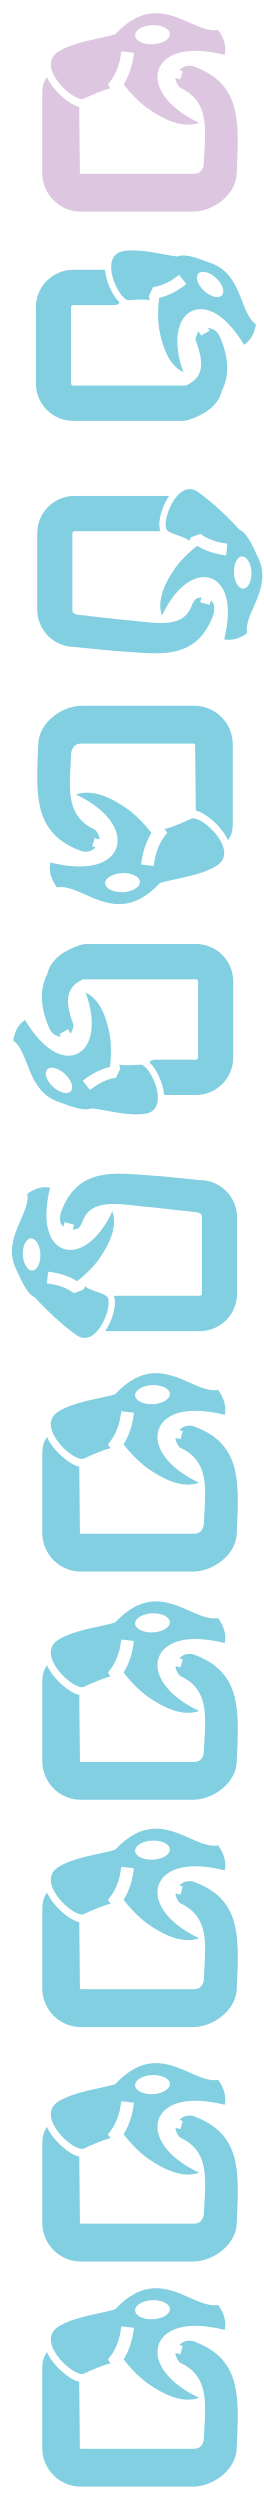
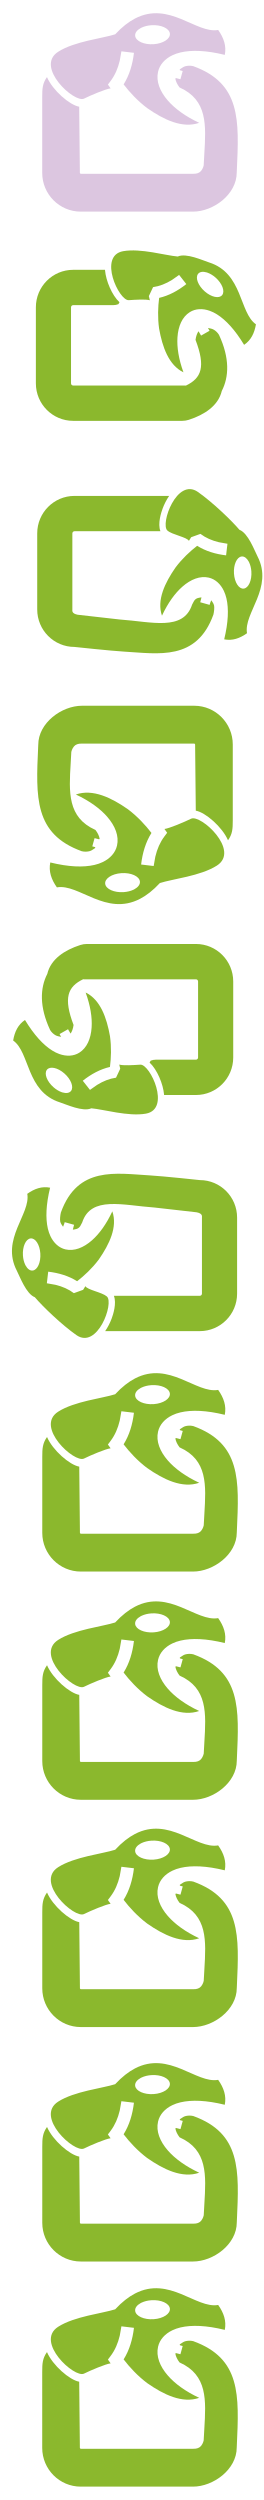
<svg xmlns="http://www.w3.org/2000/svg" width="22px" height="209px" version="1.1" viewBox="0 0 22 209">
  <g fill="none" fill-rule="evenodd">
-     <g fill="#81CFE0">
+     <g fill="#8BB82D">
      <g transform="translate(3 191.19)">
        <path d="m11.202 1.802c0.053 0.438-0.553 0.838-1.354 0.893-0.801 0.055-1.495-0.256-1.548-0.694-0.03-0.246 0.149-0.481 0.453-0.648 0.03-0.016 0.06-0.032 0.092-0.047 0.224-0.105 0.502-0.176 0.809-0.197 0.801-0.055 1.494 0.256 1.548 0.694m4.038-0.298c-1.835 0.331-4.097-2.449-6.958-0.954l-1.0495e-4 1.0546e-4c-0.53 0.277-1.08 0.7-1.652 1.317-1.052 0.341-3.406 0.586-4.768 1.46-1.965 1.262 1.362 4.314 2.161 3.917 0.528-0.263 1.836-0.817 2.225-0.858l-0.226-0.317 0.234-0.312c0.358-0.477 0.603-1.042 0.756-1.687l0.131-0.743c0.002-0.012 0.003-0.024 0.005-0.037l1.051 0.125c-0.114 0.967-0.38 1.866-0.864 2.64 0.491 0.641 1.159 1.371 1.961 1.976 1.381 0.968 2.95 1.73 4.358 1.237-1.154-0.54-2.028-1.181-2.621-1.861-0.668-0.767-1.002-1.617-0.819-2.412 0.137-0.597 0.573-1.076 1.197-1.376 0.208-0.1 0.438-0.179 0.684-0.237 0.938-0.219 2.161-0.171 3.698 0.205 0.148-0.747-0.087-1.423-0.552-2.082" />
        <path d="m13.162 4.532c-0.002-7.3825e-4 -0.004-0.001-0.006-0.002-0.257-0.062-0.486-0.034-0.633-1.0547e-4 -0.153 0.036-0.272 0.118-0.367 0.185-0.037 0.026-0.072 0.05-0.105 0.069-0.019 0.011-0.029 0.031-0.026 0.053 0.003 0.021 0.018 0.039 0.039 0.044l0.209 0.055-0.19 0.688-0.358-0.092c-0.017-0.004-0.035 0.001-0.048 0.013-0.013 0.012-0.018 0.03-0.015 0.048 0.04 0.221 0.157 0.466 0.34 0.707 0.005 0.007 0.012 0.013 0.02 0.016 2.331 1.047 2.205 3.141 2.058 5.567-0.019 0.31-0.038 0.631-0.052 0.945-4.198e-4 0.002-0.042 0.236-0.211 0.451-0.137 0.173-0.358 0.258-0.662 0.249l-9.403-4.219e-4c-0.037 0-0.074-0.037-0.074-0.074l-0.057-5.532c-0.806-0.142-2.217-1.366-2.694-2.478-0.372 0.528-0.398 0.957-0.398 1.651v6.36c0 1.786 1.445 3.238 3.222 3.238h9.382c1.692 0 3.658-1.43 3.658-3.271l0.007-0.155c0.197-4.231 0.34-7.287-3.638-8.734" />
      </g>
      <g transform="translate(3 133)">
        <path transform="translate(8.5407 5.5337) rotate(180) translate(-8.5407 -5.5337)" d="m5.881 8.495c-0.053-0.438 0.553-0.838 1.354-0.893 0.801-0.055 1.495 0.256 1.548 0.694 0.03 0.246-0.149 0.481-0.453 0.648-0.03 0.016-0.06 0.032-0.092 0.047-0.224 0.105-0.502 0.176-0.809 0.197-0.801 0.055-1.494-0.256-1.548-0.694m-4.038 0.298c1.835-0.331 4.097 2.448 6.958 0.954l1.0495e-4 -1.0547e-4c0.53-0.277 1.08-0.7 1.652-1.317 1.052-0.341 3.406-0.586 4.768-1.46 1.965-1.262-1.362-4.314-2.161-3.917-0.528 0.263-1.836 0.817-2.225 0.858l0.226 0.317-0.234 0.312c-0.358 0.477-0.603 1.042-0.756 1.687l-0.131 0.743c-0.002 0.012-0.003 0.024-0.005 0.037l-1.051-0.125c0.114-0.967 0.38-1.865 0.864-2.64-0.491-0.641-1.159-1.371-1.961-1.976-1.381-0.968-2.95-1.73-4.358-1.237 1.154 0.54 2.028 1.181 2.621 1.861 0.668 0.767 1.002 1.617 0.819 2.412-0.137 0.597-0.572 1.076-1.197 1.376-0.208 0.1-0.437 0.18-0.684 0.237-0.938 0.219-2.161 0.171-3.698-0.205-0.148 0.747 0.087 1.423 0.552 2.082" />
        <path transform="translate(8.7093 11.363) rotate(180) translate(-8.7093 -11.363)" d="m4.252 17.424c0.002 7.382e-4 0.004 0.001 0.006 0.002 0.257 0.062 0.486 0.034 0.633 1.055e-4 0.153-0.036 0.272-0.118 0.367-0.185 0.037-0.026 0.072-0.05 0.105-0.069 0.019-0.011 0.029-0.031 0.026-0.053-0.003-0.021-0.018-0.039-0.039-0.044l-0.209-0.055 0.19-0.688 0.358 0.092c0.017 0.004 0.035-0.001 0.048-0.013 0.013-0.012 0.018-0.03 0.015-0.048-0.04-0.221-0.157-0.466-0.34-0.707-0.005-0.007-0.012-0.013-0.02-0.016-2.331-1.047-2.205-3.141-2.058-5.567 0.019-0.31 0.038-0.631 0.052-0.945 4.1979e-4 -0.002 0.042-0.236 0.211-0.451 0.137-0.173 0.358-0.258 0.662-0.249l9.403 4.2185e-4c0.037 0 0.074 0.037 0.074 0.074l0.057 5.532c0.806 0.142 2.217 1.366 2.694 2.478 0.372-0.528 0.398-0.957 0.398-1.651v-6.36c0-1.786-1.445-3.238-3.222-3.238h-9.382c-1.692 0-3.658 1.43-3.658 3.271l-0.007 0.155c-0.197 4.231-0.34 7.287 3.638 8.734" />
      </g>
      <g transform="translate(3 152)">
        <path transform="translate(8.5407 5.5337) rotate(180) translate(-8.5407 -5.5337)" d="m5.881 8.495c-0.053-0.438 0.553-0.838 1.354-0.893 0.801-0.055 1.495 0.256 1.548 0.694 0.03 0.246-0.149 0.481-0.453 0.648-0.03 0.016-0.06 0.032-0.092 0.047-0.224 0.105-0.502 0.176-0.809 0.197-0.801 0.055-1.494-0.256-1.548-0.694m-4.038 0.298c1.835-0.331 4.097 2.448 6.958 0.954l1.0495e-4 -1.0547e-4c0.53-0.277 1.08-0.7 1.652-1.317 1.052-0.341 3.406-0.586 4.768-1.46 1.965-1.262-1.362-4.314-2.161-3.917-0.528 0.263-1.836 0.817-2.225 0.858l0.226 0.317-0.234 0.312c-0.358 0.477-0.603 1.042-0.756 1.687l-0.131 0.743c-0.002 0.012-0.003 0.024-0.005 0.037l-1.051-0.125c0.114-0.967 0.38-1.865 0.864-2.64-0.491-0.641-1.159-1.371-1.961-1.976-1.381-0.968-2.95-1.73-4.358-1.237 1.154 0.54 2.028 1.181 2.621 1.861 0.668 0.767 1.002 1.617 0.819 2.412-0.137 0.597-0.572 1.076-1.197 1.376-0.208 0.1-0.437 0.18-0.684 0.237-0.938 0.219-2.161 0.171-3.698-0.205-0.148 0.747 0.087 1.423 0.552 2.082" />
        <path transform="translate(8.7093 11.363) rotate(180) translate(-8.7093 -11.363)" d="m4.252 17.424c0.002 7.382e-4 0.004 0.001 0.006 0.002 0.257 0.062 0.486 0.034 0.633 1.055e-4 0.153-0.036 0.272-0.118 0.367-0.185 0.037-0.026 0.072-0.05 0.105-0.069 0.019-0.011 0.029-0.031 0.026-0.053-0.003-0.021-0.018-0.039-0.039-0.044l-0.209-0.055 0.19-0.688 0.358 0.092c0.017 0.004 0.035-0.001 0.048-0.013 0.013-0.012 0.018-0.03 0.015-0.048-0.04-0.221-0.157-0.466-0.34-0.707-0.005-0.007-0.012-0.013-0.02-0.016-2.331-1.047-2.205-3.141-2.058-5.567 0.019-0.31 0.038-0.631 0.052-0.945 4.1979e-4 -0.002 0.042-0.236 0.211-0.451 0.137-0.173 0.358-0.258 0.662-0.249l9.403 4.2185e-4c0.037 0 0.074 0.037 0.074 0.074l0.057 5.532c0.806 0.142 2.217 1.366 2.694 2.478 0.372-0.528 0.398-0.957 0.398-1.651v-6.36c0-1.786-1.445-3.238-3.222-3.238h-9.382c-1.692 0-3.658 1.43-3.658 3.271l-0.007 0.155c-0.197 4.231-0.34 7.287 3.638 8.734" />
      </g>
      <g transform="translate(3 171.6)">
        <path transform="translate(8.5407 5.5337) rotate(180) translate(-8.5407 -5.5337)" d="m5.881 8.495c-0.053-0.438 0.553-0.838 1.354-0.893 0.801-0.055 1.495 0.256 1.548 0.694 0.03 0.246-0.149 0.481-0.453 0.648-0.03 0.016-0.06 0.032-0.092 0.047-0.224 0.105-0.502 0.176-0.809 0.197-0.801 0.055-1.494-0.256-1.548-0.694m-4.038 0.298c1.835-0.331 4.097 2.448 6.958 0.954l1.0495e-4 -1.0547e-4c0.53-0.277 1.08-0.7 1.652-1.317 1.052-0.341 3.406-0.586 4.768-1.46 1.965-1.262-1.362-4.314-2.161-3.917-0.528 0.263-1.836 0.817-2.225 0.858l0.226 0.317-0.234 0.312c-0.358 0.477-0.603 1.042-0.756 1.687l-0.131 0.743c-0.002 0.012-0.003 0.024-0.005 0.037l-1.051-0.125c0.114-0.967 0.38-1.865 0.864-2.64-0.491-0.641-1.159-1.371-1.961-1.976-1.381-0.968-2.95-1.73-4.358-1.237 1.154 0.54 2.028 1.181 2.621 1.861 0.668 0.767 1.002 1.617 0.819 2.412-0.137 0.597-0.572 1.076-1.197 1.376-0.208 0.1-0.437 0.18-0.684 0.237-0.938 0.219-2.161 0.171-3.698-0.205-0.148 0.747 0.087 1.423 0.552 2.082" />
        <path transform="translate(8.7093 11.363) rotate(180) translate(-8.7093 -11.363)" d="m4.252 17.424c0.002 7.382e-4 0.004 0.001 0.006 0.002 0.257 0.062 0.486 0.034 0.633 1.055e-4 0.153-0.036 0.272-0.118 0.367-0.185 0.037-0.026 0.072-0.05 0.105-0.069 0.019-0.011 0.029-0.031 0.026-0.053-0.003-0.021-0.018-0.039-0.039-0.044l-0.209-0.055 0.19-0.688 0.358 0.092c0.017 0.004 0.035-0.001 0.048-0.013 0.013-0.012 0.018-0.03 0.015-0.048-0.04-0.221-0.157-0.466-0.34-0.707-0.005-0.007-0.012-0.013-0.02-0.016-2.331-1.047-2.205-3.141-2.058-5.567 0.019-0.31 0.038-0.631 0.052-0.945 4.1979e-4 -0.002 0.042-0.236 0.211-0.451 0.137-0.173 0.358-0.258 0.662-0.249l9.403 4.2185e-4c0.037 0 0.074 0.037 0.074 0.074l0.057 5.532c0.806 0.142 2.217 1.366 2.694 2.478 0.372-0.528 0.398-0.957 0.398-1.651v-6.36c0-1.786-1.445-3.238-3.222-3.238h-9.382c-1.692 0-3.658 1.43-3.658 3.271l-0.007 0.155c-0.197 4.231-0.34 7.287 3.638 8.734" />
      </g>
      <g transform="translate(3 113.92)">
        <path transform="translate(8.5407 5.5337) rotate(180) translate(-8.5407 -5.5337)" d="m5.881 8.495c-0.053-0.438 0.553-0.838 1.354-0.893 0.801-0.055 1.495 0.256 1.548 0.694 0.03 0.246-0.149 0.481-0.453 0.648-0.03 0.016-0.06 0.032-0.092 0.047-0.224 0.105-0.502 0.176-0.809 0.197-0.801 0.055-1.494-0.256-1.548-0.694m-4.038 0.298c1.835-0.331 4.097 2.448 6.958 0.954l1.0495e-4 -1.0547e-4c0.53-0.277 1.08-0.7 1.652-1.317 1.052-0.341 3.406-0.586 4.768-1.46 1.965-1.262-1.362-4.314-2.161-3.917-0.528 0.263-1.836 0.817-2.225 0.858l0.226 0.317-0.234 0.312c-0.358 0.477-0.603 1.042-0.756 1.687l-0.131 0.743c-0.002 0.012-0.003 0.024-0.005 0.037l-1.051-0.125c0.114-0.967 0.38-1.865 0.864-2.64-0.491-0.641-1.159-1.371-1.961-1.976-1.381-0.968-2.95-1.73-4.358-1.237 1.154 0.54 2.028 1.181 2.621 1.861 0.668 0.767 1.002 1.617 0.819 2.412-0.137 0.597-0.572 1.076-1.197 1.376-0.208 0.1-0.437 0.18-0.684 0.237-0.938 0.219-2.161 0.171-3.698-0.205-0.148 0.747 0.087 1.423 0.552 2.082" />
        <path transform="translate(8.7093 11.363) rotate(180) translate(-8.7093 -11.363)" d="m4.252 17.424c0.002 7.382e-4 0.004 0.001 0.006 0.002 0.257 0.062 0.486 0.034 0.633 1.055e-4 0.153-0.036 0.272-0.118 0.367-0.185 0.037-0.026 0.072-0.05 0.105-0.069 0.019-0.011 0.029-0.031 0.026-0.053-0.003-0.021-0.018-0.039-0.039-0.044l-0.209-0.055 0.19-0.688 0.358 0.092c0.017 0.004 0.035-0.001 0.048-0.013 0.013-0.012 0.018-0.03 0.015-0.048-0.04-0.221-0.157-0.466-0.34-0.707-0.005-0.007-0.012-0.013-0.02-0.016-2.331-1.047-2.205-3.141-2.058-5.567 0.019-0.31 0.038-0.631 0.052-0.945 4.1979e-4 -0.002 0.042-0.236 0.211-0.451 0.137-0.173 0.358-0.258 0.662-0.249l9.403 4.2185e-4c0.037 0 0.074 0.037 0.074 0.074l0.057 5.532c0.806 0.142 2.217 1.366 2.694 2.478 0.372-0.528 0.398-0.957 0.398-1.651v-6.36c0-1.786-1.445-3.238-3.222-3.238h-9.382c-1.692 0-3.658 1.43-3.658 3.271l-0.007 0.155c-0.197 4.231-0.34 7.287 3.638 8.734" />
      </g>
      <g transform="translate(1 98.1)">
        <path transform="translate(4.2656 7.449) rotate(180) translate(-4.2656 -7.449)" d="m6.977 9.465c-0.401 0.049-0.767-0.511-0.817-1.253-0.05-0.741 0.235-1.382 0.636-1.431 0.226-0.028 0.44 0.138 0.594 0.419 0.015 0.027 0.029 0.056 0.043 0.086 0.096 0.207 0.162 0.464 0.181 0.748 0.05 0.741-0.235 1.382-0.636 1.431m0.273 3.734c-0.303-1.697 2.242-3.789 0.873-6.435v-1.0546e-4c-0.254-0.49-0.782-1.943-1.506-2.215-0.659-0.778-2.251-2.307-3.47-3.162-1.76-1.235-3.171 2.683-2.553 3.225 0.408 0.358 1.627 0.544 1.798 0.862l0.189-0.305 0.774-0.279c0.437 0.331 0.954 0.558 1.545 0.699l0.68 0.121c0.011 0.001 0.022 0.003 0.034 0.004l-0.114 0.972c-0.885-0.105-1.708-0.352-2.418-0.799-0.587 0.454-1.256 1.072-1.809 1.813-0.887 1.277-1.585 2.728-1.133 4.03 0.495-1.067 1.082-1.876 1.704-2.424 0.702-0.618 1.481-0.926 2.209-0.758 0.546 0.127 0.986 0.53 1.26 1.107 0.091 0.193 0.164 0.405 0.217 0.632 0.2 0.868 0.157 1.999-0.188 3.42 0.684 0.137 1.303-0.081 1.907-0.511" />
        <path transform="translate(11.421 6.603) rotate(180) translate(-11.421 -6.603)" d="m18.57 8.747l-0.097 0.246-0.001 0.004-0.001 0.004-0.037 0.132-0.786-0.219 0.035-0.128 0.053-0.209 0.016-0.071c-0.189 0.034-0.453 0.029-0.624 0.306-0.011 0.018-0.15 0.276-0.157 0.296-0.735 2.249-3.395 1.431-6.061 1.247-0.103-0.007-3.513-0.398-3.513-0.398-0.51-0.103-0.438-0.345-0.438-0.44v-6.36c0-0.099 0.08-0.18 0.179-0.18h7.184c-0.247-0.626 0.064-1.577 0.184-1.898 0.134-0.359 0.318-0.727 0.544-1.055h-7.912c-1.722 0-3.117 1.403-3.117 3.133v6.36c0 1.73 1.396 3.133 3.117 3.133 0 0 3.036 0.327 4.175 0.393 2.831 0.162 6.034 0.799 7.438-3.098 0.055-0.229 0.095-0.593 0.056-0.762-0.046-0.201-0.168-0.314-0.237-0.435" />
      </g>
      <g transform="translate(1 78.28)">
        <path transform="translate(6.1503 9.7893) rotate(180) translate(-6.1503 -9.7893)" d="m9.38 8.425c-0.249 0.32-0.902 0.184-1.459-0.305-0.557-0.488-0.807-1.144-0.558-1.464 0.14-0.18 0.408-0.216 0.715-0.125 0.03 0.009 0.06 0.019 0.09 0.03h1.0495e-4c0.213 0.078 0.441 0.214 0.654 0.4 0.557 0.489 0.807 1.144 0.557 1.464m2.821 2.446c-1.408-0.985-1.081-4.272-3.91-5.171h-1.0495e-4c-0.524-0.166-1.921-0.818-2.623-0.496-1.014-0.082-3.101-0.708-4.565-0.446-2.113 0.378-0.354 4.15 0.465 4.095 0.54-0.036 1.419-0.096 1.764 0.008l-0.081-0.35 0.351-0.747c0.542-0.077 1.067-0.283 1.584-0.604l0.566-0.398c0.009-0.007 0.018-0.014 0.027-0.021l0.603 0.768c-0.7 0.555-1.455 0.965-2.272 1.153-0.096 0.738-0.133 1.65-0.003 2.568 0.272 1.533 0.799 3.055 2.035 3.655-0.401-1.106-0.555-2.095-0.5-2.925 0.062-0.936 0.395-1.707 1.029-2.105 0.475-0.299 1.069-0.326 1.67-0.112 0.2 0.071 0.401 0.169 0.598 0.293 0.752 0.471 1.517 1.302 2.274 2.552 0.58-0.389 0.865-0.983 0.989-1.716" />
        <path transform="translate(10.498 6.9503) rotate(180) translate(-10.498 -6.9503)" d="m17.813 6.081c-0.122-0.201-0.283-0.341-0.43-0.432-0.175-0.109-0.365-0.113-0.499-0.15l0.063 0.107 0.002 0.004 0.002 0.004 0.067 0.119-0.71 0.404-0.065-0.116-0.11-0.185-0.039-0.062c-0.113 0.164-0.205 0.401-0.248 0.719 0.858 2.254 0.506 3.197-0.809 3.827-0.016-0.005-0.029-0.009-0.039-0.009h-9.382c-0.098 0-0.179-0.081-0.179-0.18v-6.36c0-0.099 0.08-0.18 0.179-0.18h3.353c0.146 0 0.291-0.027 0.428-0.08l0.093-0.161c-0.638-0.591-1.133-1.802-1.209-2.67-0.001-0.014-0.001-0.028-0.002-0.042h-2.663c-1.722 0-3.117 1.403-3.117 3.133v6.36c0 1.73 1.396 3.133 3.117 3.133h9.116c0.188 0 0.374-0.029 0.553-0.087 1.305-0.422 2.463-1.171 2.757-2.413 0.608-1.185 0.669-2.75-0.231-4.682" />
      </g>
      <g transform="translate(3 58.46)">
        <path d="m5.794 15.428c-0.053-0.438 0.553-0.838 1.354-0.893 0.801-0.055 1.495 0.256 1.548 0.694 0.03 0.246-0.149 0.481-0.453 0.648-0.03 0.016-0.06 0.032-0.092 0.047-0.224 0.105-0.502 0.176-0.809 0.197-0.801 0.055-1.494-0.256-1.548-0.694m-4.038 0.298c1.835-0.331 4.097 2.448 6.958 0.954l1.0495e-4 -1.054e-4c0.53-0.277 1.08-0.7 1.652-1.317 1.052-0.341 3.406-0.586 4.768-1.46 1.965-1.262-1.362-4.314-2.161-3.917-0.528 0.263-1.836 0.817-2.225 0.858l0.226 0.317-0.234 0.312c-0.358 0.477-0.603 1.042-0.756 1.687l-0.131 0.743c-0.002 0.012-0.003 0.024-0.005 0.037l-1.051-0.125c0.114-0.967 0.38-1.865 0.864-2.64-0.491-0.641-1.159-1.371-1.961-1.976-1.381-0.968-2.95-1.73-4.358-1.237 1.154 0.54 2.028 1.181 2.621 1.861 0.668 0.767 1.002 1.617 0.819 2.412-0.137 0.597-0.572 1.076-1.197 1.376-0.208 0.1-0.437 0.18-0.684 0.237-0.938 0.219-2.161 0.171-3.698-0.205-0.148 0.747 0.087 1.423 0.552 2.082" />
        <path d="m3.827 12.701c0.002 7.383e-4 0.004 0.001 0.006 0.002 0.257 0.062 0.486 0.034 0.633 1.055e-4 0.153-0.036 0.272-0.118 0.367-0.185 0.037-0.026 0.072-0.05 0.105-0.069 0.019-0.011 0.029-0.031 0.026-0.053-0.003-0.021-0.018-0.039-0.039-0.044l-0.209-0.055 0.19-0.688 0.358 0.092c0.017 0.004 0.035-0.001 0.048-0.013 0.013-0.012 0.018-0.03 0.015-0.048-0.04-0.221-0.157-0.466-0.34-0.707-0.005-0.007-0.012-0.013-0.02-0.016-2.331-1.047-2.205-3.141-2.058-5.567 0.019-0.31 0.038-0.631 0.052-0.945 4.1979e-4 -0.002 0.042-0.236 0.211-0.451 0.137-0.173 0.358-0.258 0.662-0.249l9.403 4.2186e-4c0.037 0 0.074 0.037 0.074 0.074l0.057 5.532c0.806 0.142 2.217 1.366 2.694 2.478 0.372-0.528 0.398-0.957 0.398-1.651v-6.36c0-1.786-1.445-3.238-3.222-3.238h-9.382c-1.692 0-3.658 1.43-3.658 3.271l-0.007 0.155c-0.197 4.231-0.34 7.287 3.638 8.734" />
      </g>
      <g transform="translate(3 40.64)">
        <path d="m17.377 8.567c-0.401 0.049-0.767-0.511-0.817-1.253-0.05-0.741 0.235-1.382 0.636-1.431 0.226-0.028 0.44 0.138 0.594 0.419 0.015 0.027 0.029 0.056 0.043 0.086 0.096 0.207 0.162 0.464 0.181 0.748 0.05 0.741-0.235 1.382-0.636 1.431m0.273 3.734c-0.303-1.697 2.242-3.789 0.873-6.435v-1.0546e-4c-0.254-0.49-0.782-1.943-1.506-2.215-0.659-0.778-2.251-2.307-3.47-3.162-1.76-1.235-3.171 2.683-2.553 3.225 0.408 0.358 1.627 0.544 1.798 0.862l0.189-0.305 0.774-0.279c0.437 0.331 0.954 0.558 1.545 0.699l0.68 0.121c0.011 0.001 0.022 0.003 0.034 0.004l-0.114 0.972c-0.885-0.105-1.708-0.352-2.418-0.799-0.587 0.454-1.256 1.072-1.809 1.813-0.887 1.277-1.585 2.728-1.133 4.03 0.495-1.067 1.082-1.876 1.704-2.424 0.702-0.618 1.481-0.926 2.209-0.758 0.546 0.127 0.986 0.53 1.26 1.107 0.091 0.193 0.164 0.405 0.217 0.632 0.2 0.868 0.157 1.999-0.188 3.42 0.684 0.137 1.303-0.081 1.907-0.511" />
        <path d="m14.66 9.541l-0.097 0.246-0.001 0.004-0.001 0.004-0.037 0.132-0.786-0.219 0.035-0.128 0.053-0.209 0.016-0.071c-0.189 0.034-0.453 0.029-0.624 0.306-0.011 0.018-0.15 0.276-0.157 0.296-0.735 2.249-3.395 1.431-6.061 1.247-0.103-0.007-3.513-0.398-3.513-0.398-0.51-0.103-0.438-0.345-0.438-0.44v-6.36c0-0.099 0.08-0.18 0.179-0.18h7.184c-0.247-0.626 0.064-1.577 0.184-1.898 0.134-0.359 0.318-0.727 0.544-1.055h-7.912c-1.722 0-3.117 1.403-3.117 3.133v6.36c0 1.73 1.396 3.133 3.117 3.133 0 0 3.036 0.327 4.175 0.393 2.831 0.162 6.034 0.799 7.438-3.098 0.055-0.229 0.095-0.593 0.056-0.762-0.046-0.201-0.168-0.314-0.237-0.435" />
      </g>
      <g transform="translate(3 20.82)">
        <path d="m15.575 3.846c-0.249 0.32-0.902 0.184-1.459-0.305-0.557-0.488-0.807-1.144-0.558-1.464 0.14-0.18 0.408-0.216 0.715-0.125 0.03 0.009 0.06 0.019 0.09 0.03h1.049e-4c0.213 0.078 0.441 0.214 0.654 0.4 0.557 0.489 0.807 1.144 0.557 1.464m2.821 2.446c-1.408-0.985-1.081-4.272-3.91-5.171h-1.049e-4c-0.524-0.166-1.921-0.818-2.623-0.496-1.014-0.082-3.101-0.708-4.565-0.446-2.113 0.378-0.354 4.15 0.465 4.095 0.54-0.036 1.419-0.096 1.764 0.008l-0.081-0.35 0.351-0.747c0.542-0.077 1.067-0.283 1.584-0.604l0.566-0.398c0.009-0.007 0.018-0.014 0.027-0.021l0.603 0.768c-0.7 0.555-1.455 0.965-2.272 1.153-0.096 0.738-0.133 1.65-0.003 2.568 0.272 1.533 0.799 3.055 2.035 3.655-0.401-1.106-0.555-2.095-0.5-2.925 0.062-0.936 0.395-1.707 1.029-2.105 0.475-0.299 1.069-0.326 1.67-0.112 0.2 0.071 0.401 0.169 0.598 0.293 0.752 0.471 1.517 1.302 2.274 2.552 0.58-0.389 0.865-0.983 0.989-1.716" />
        <path d="m15.313 7.18c-0.122-0.201-0.283-0.341-0.43-0.432-0.175-0.109-0.365-0.113-0.499-0.15l0.063 0.107 0.002 0.004 0.002 0.004 0.067 0.119-0.71 0.404-0.065-0.116-0.11-0.185-0.039-0.062c-0.113 0.164-0.205 0.401-0.248 0.719 0.858 2.254 0.506 3.197-0.809 3.827-0.016-0.005-0.029-0.009-0.039-0.009h-9.382c-0.098 0-0.179-0.081-0.179-0.18v-6.36c0-0.099 0.08-0.18 0.179-0.18h3.353c0.146 0 0.291-0.027 0.428-0.08l0.093-0.161c-0.638-0.591-1.133-1.802-1.209-2.67-0.001-0.014-0.001-0.028-0.002-0.042h-2.663c-1.722 0-3.117 1.403-3.117 3.133v6.36c0 1.73 1.396 3.133 3.117 3.133h9.116c0.188 0 0.374-0.029 0.553-0.087 1.305-0.422 2.463-1.171 2.757-2.413 0.608-1.185 0.669-2.75-0.231-4.682" />
      </g>
    </g>
    <g transform="translate(3 1)" fill="#DCC6E0">
      <path d="m11.202 1.802c0.053 0.438-0.553 0.838-1.354 0.893-0.801 0.055-1.495-0.256-1.548-0.694-0.03-0.246 0.149-0.481 0.453-0.648 0.03-0.016 0.06-0.032 0.092-0.047 0.224-0.105 0.502-0.176 0.809-0.197 0.801-0.055 1.494 0.256 1.548 0.694m4.038-0.298c-1.835 0.331-4.097-2.449-6.958-0.954l-1.0495e-4 1.0546e-4c-0.53 0.277-1.08 0.7-1.652 1.317-1.052 0.341-3.406 0.586-4.768 1.46-1.965 1.262 1.362 4.314 2.161 3.917 0.528-0.263 1.836-0.817 2.225-0.858l-0.226-0.317 0.234-0.312c0.358-0.477 0.603-1.042 0.756-1.687l0.131-0.743c0.002-0.012 0.003-0.024 0.005-0.037l1.051 0.125c-0.114 0.967-0.38 1.866-0.864 2.64 0.491 0.641 1.159 1.371 1.961 1.976 1.381 0.968 2.95 1.73 4.358 1.237-1.154-0.54-2.028-1.181-2.621-1.861-0.668-0.767-1.002-1.617-0.819-2.412 0.137-0.597 0.573-1.076 1.197-1.376 0.208-0.1 0.438-0.179 0.684-0.237 0.938-0.219 2.161-0.171 3.698 0.205 0.148-0.747-0.087-1.423-0.552-2.082" />
      <path d="m13.162 4.532c-0.002-7.3825e-4 -0.004-0.001-0.006-0.002-0.257-0.062-0.486-0.034-0.633-1.0547e-4 -0.153 0.036-0.272 0.118-0.367 0.185-0.037 0.026-0.072 0.05-0.105 0.069-0.019 0.011-0.029 0.031-0.026 0.053 0.003 0.021 0.018 0.039 0.039 0.044l0.209 0.055-0.19 0.688-0.358-0.092c-0.017-0.004-0.035 0.001-0.048 0.013-0.013 0.012-0.018 0.03-0.015 0.048 0.04 0.221 0.157 0.466 0.34 0.707 0.005 0.007 0.012 0.013 0.02 0.016 2.331 1.047 2.205 3.141 2.058 5.567-0.019 0.31-0.038 0.631-0.052 0.945-4.198e-4 0.002-0.042 0.236-0.211 0.451-0.137 0.173-0.358 0.258-0.662 0.249l-9.403-4.219e-4c-0.037 0-0.074-0.037-0.074-0.074l-0.057-5.532c-0.806-0.142-2.217-1.366-2.694-2.478-0.372 0.528-0.398 0.957-0.398 1.651v6.36c0 1.786 1.445 3.238 3.222 3.238h9.382c1.692 0 3.658-1.43 3.658-3.271l0.007-0.155c0.197-4.231 0.34-7.287-3.638-8.734" />
    </g>
  </g>
</svg>
